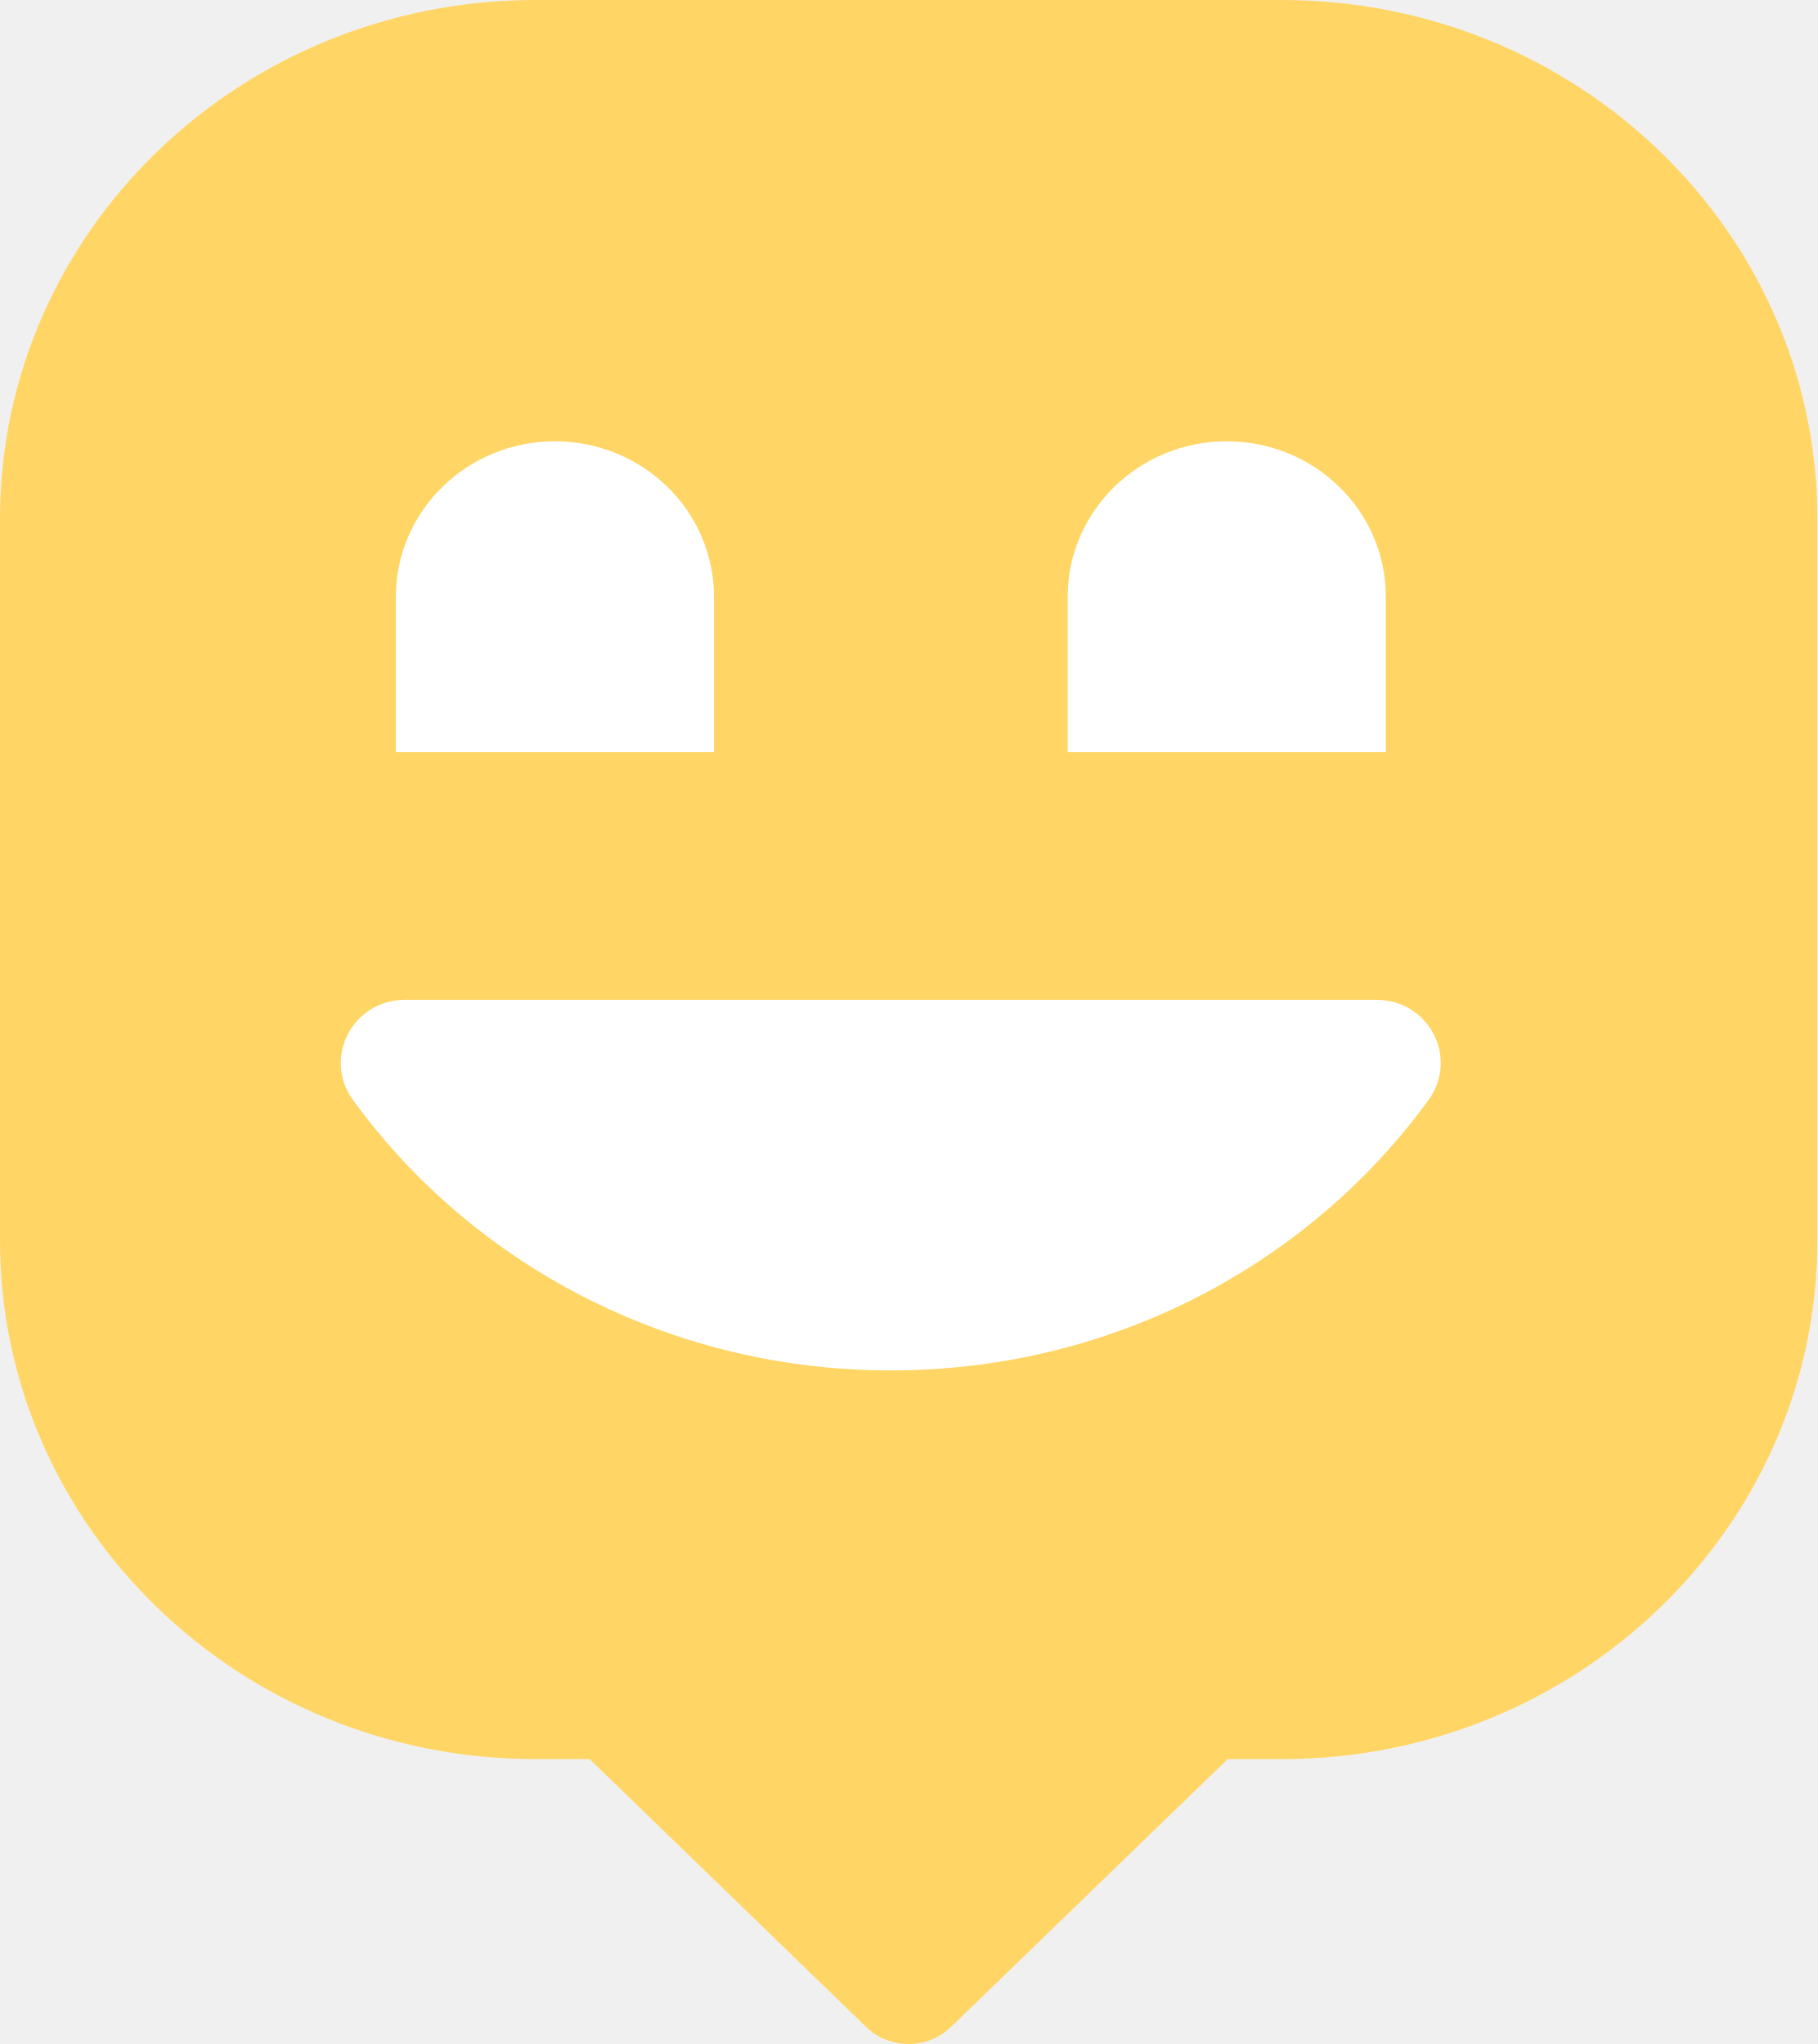
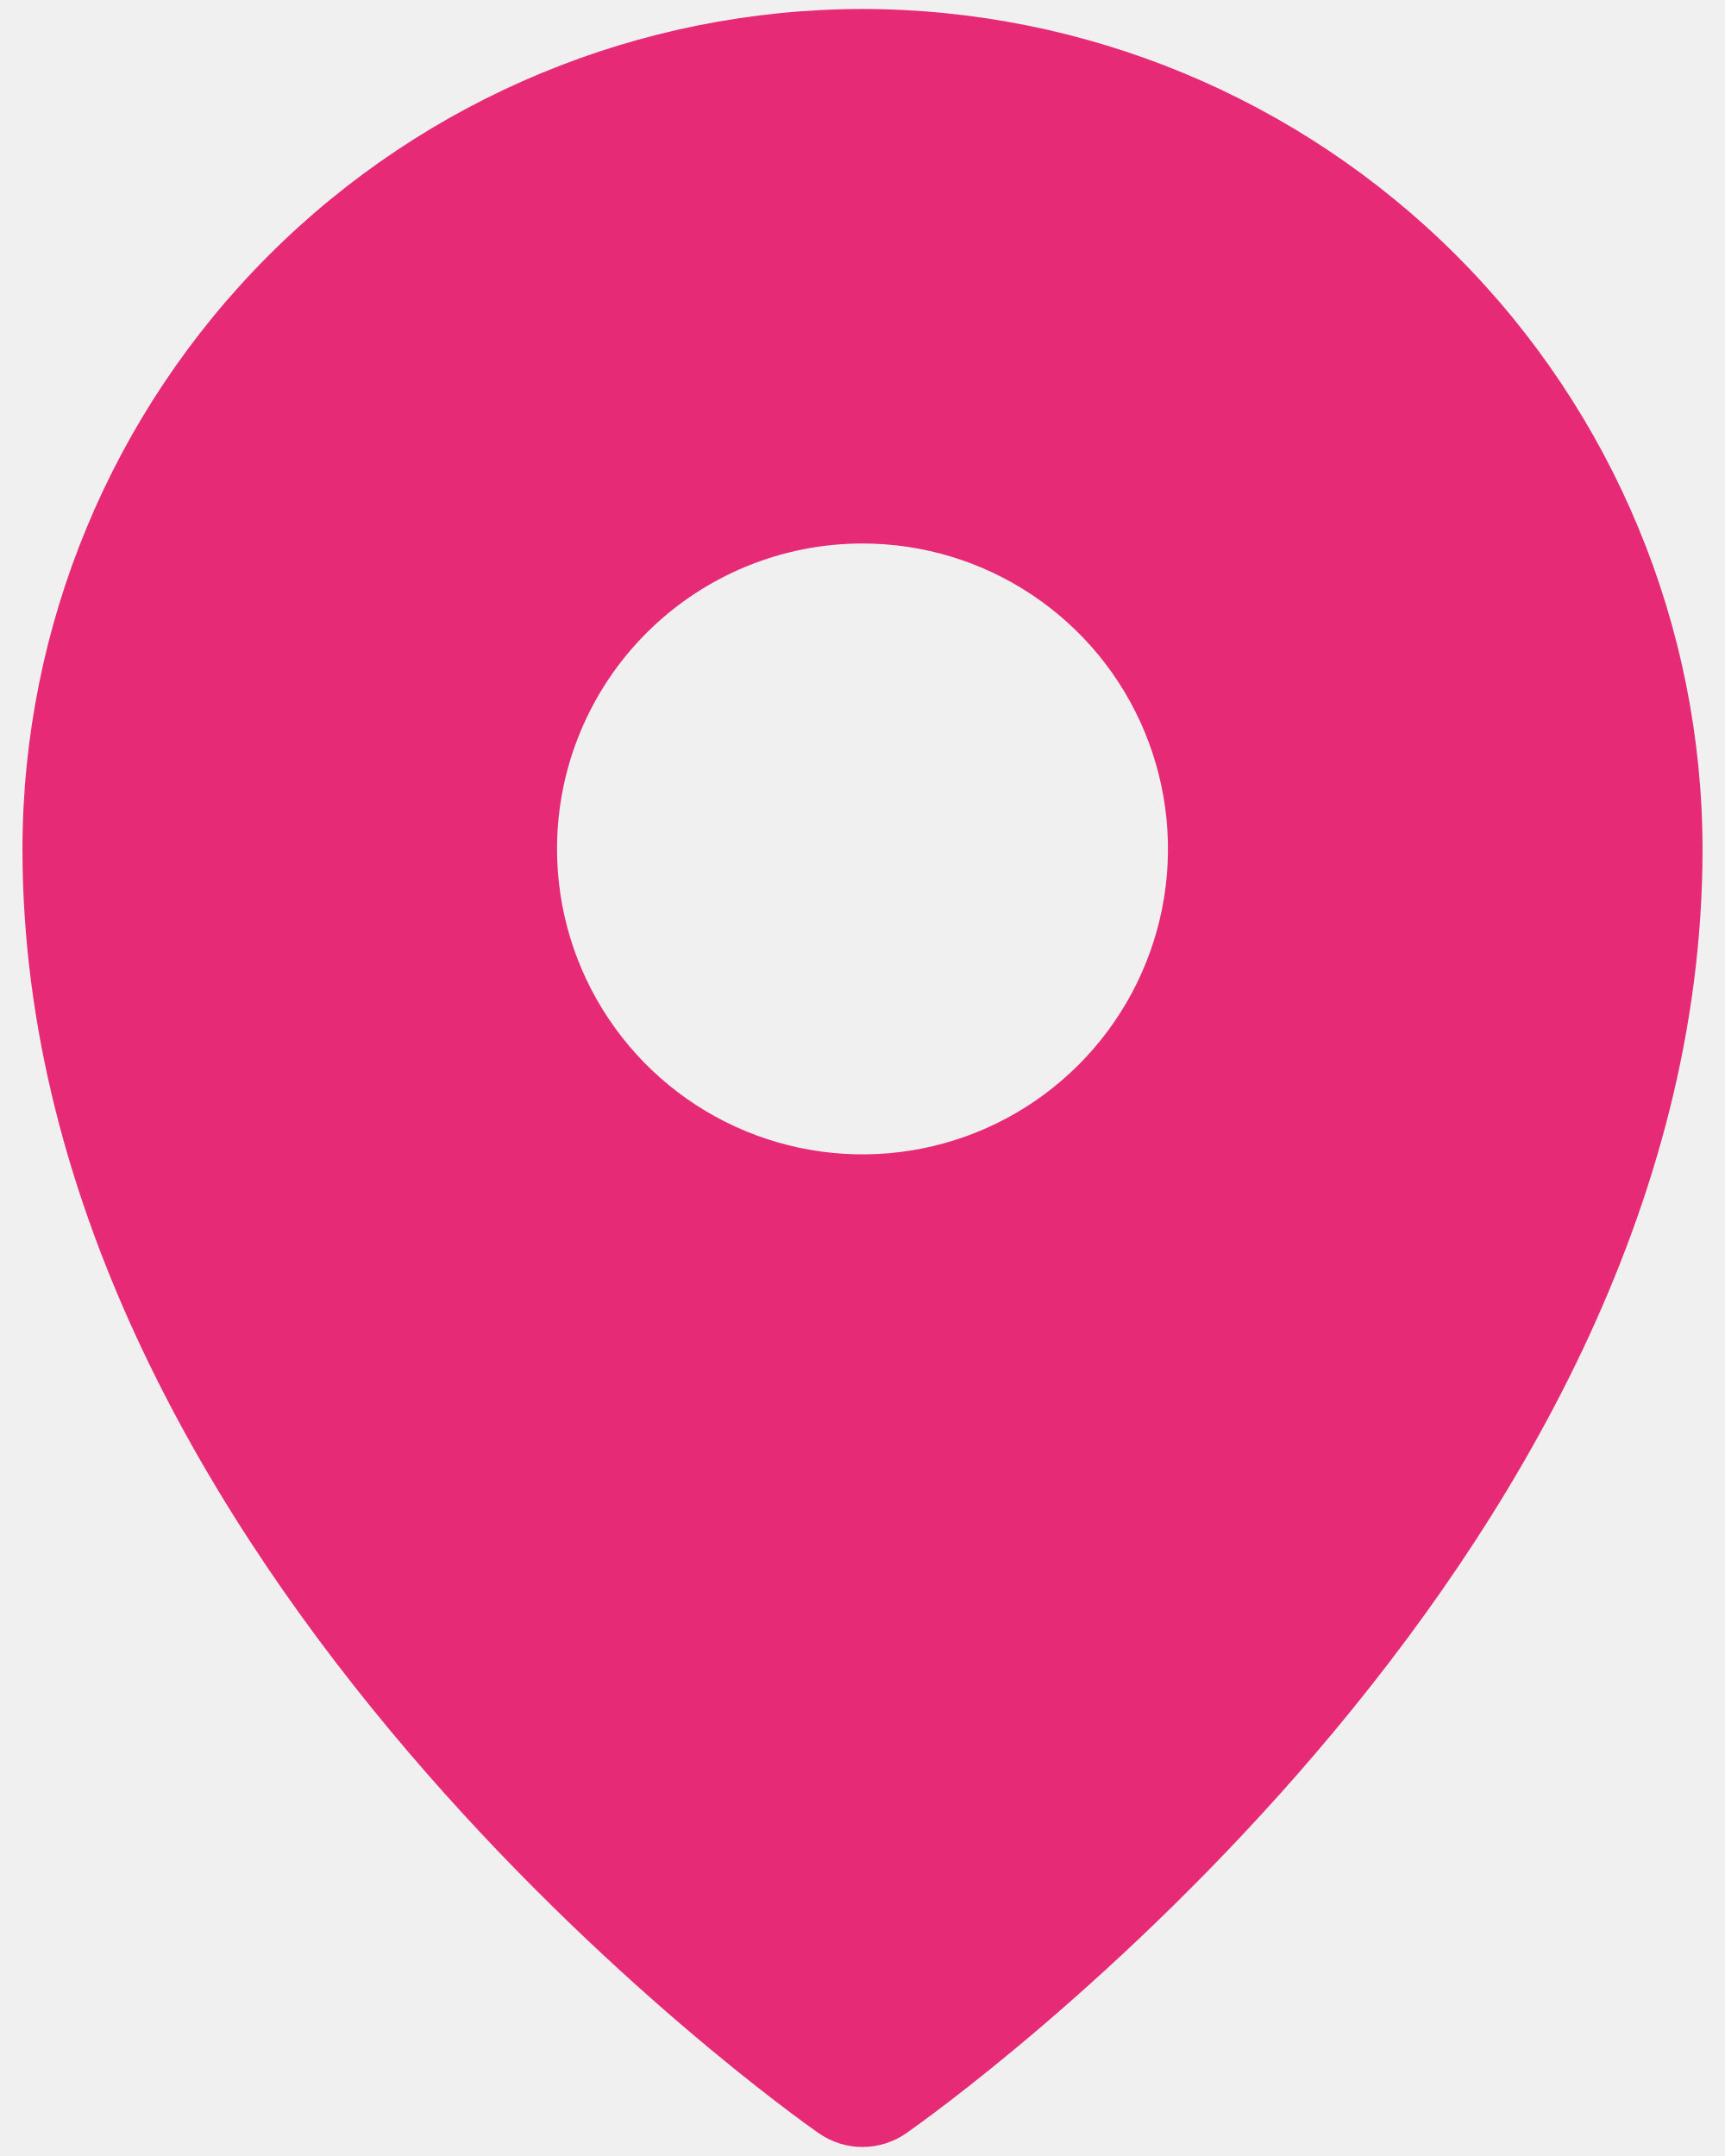
- <svg xmlns="http://www.w3.org/2000/svg" width="64" height="72" viewBox="0 0 64 72" fill="none">
-   <path d="M64 18.271V43.694C64 53.784 55.556 61.965 45.142 61.965H43.235L33.494 71.396C33.113 71.766 32.585 72 32 72C31.46 72 30.97 71.809 30.595 71.489L30.43 71.329L30.423 71.322L20.765 61.965H18.852C8.443 61.965 0 53.784 0 43.694V18.271C0 8.181 8.443 0 18.858 0H45.142C55.556 0 64 8.181 64 18.271Z" fill="#FFD666" />
-   <path d="M14.27 35.219C12.413 35.219 11.355 37.269 12.432 38.749C16.62 44.514 23.546 48.273 31.372 48.273C39.197 48.273 46.117 44.508 50.305 38.749C51.382 37.269 50.324 35.219 48.467 35.219H14.27Z" fill="white" />
-   <path d="M25.143 26.494H13.941V21.02C13.941 17.998 16.45 15.545 19.542 15.545C22.634 15.545 25.143 17.998 25.143 21.02V26.494Z" fill="white" />
-   <path d="M48.803 26.494H37.6V21.02C37.6 17.998 40.109 15.545 43.202 15.545C46.294 15.545 48.803 17.998 48.803 21.02V26.494Z" fill="white" />
+ <svg xmlns="http://www.w3.org/2000/svg" width="48" height="60" viewBox="0 0 48 60" fill="none">
+   <path d="M24 0.25C17.803 0.257 11.861 2.722 7.479 7.104C3.097 11.486 0.632 17.428 0.625 23.625C0.625 43.627 21.875 58.733 22.781 59.365C23.138 59.615 23.564 59.749 24 59.749C24.436 59.749 24.862 59.615 25.219 59.365C26.125 58.733 47.375 43.627 47.375 23.625C47.368 17.428 44.903 11.486 40.521 7.104C36.139 2.722 30.197 0.257 24 0.25ZM24 15.125C25.681 15.125 27.325 15.623 28.722 16.558C30.12 17.491 31.21 18.819 31.853 20.372C32.496 21.925 32.665 23.634 32.337 25.283C32.009 26.932 31.199 28.447 30.01 29.635C28.822 30.824 27.307 31.634 25.658 31.962C24.009 32.29 22.3 32.121 20.747 31.478C19.194 30.835 17.866 29.745 16.933 28.347C15.998 26.95 15.5 25.306 15.5 23.625C15.5 21.371 16.395 19.209 17.99 17.615C19.584 16.02 21.746 15.125 24 15.125Z" fill="#E62A76" />
</svg>
